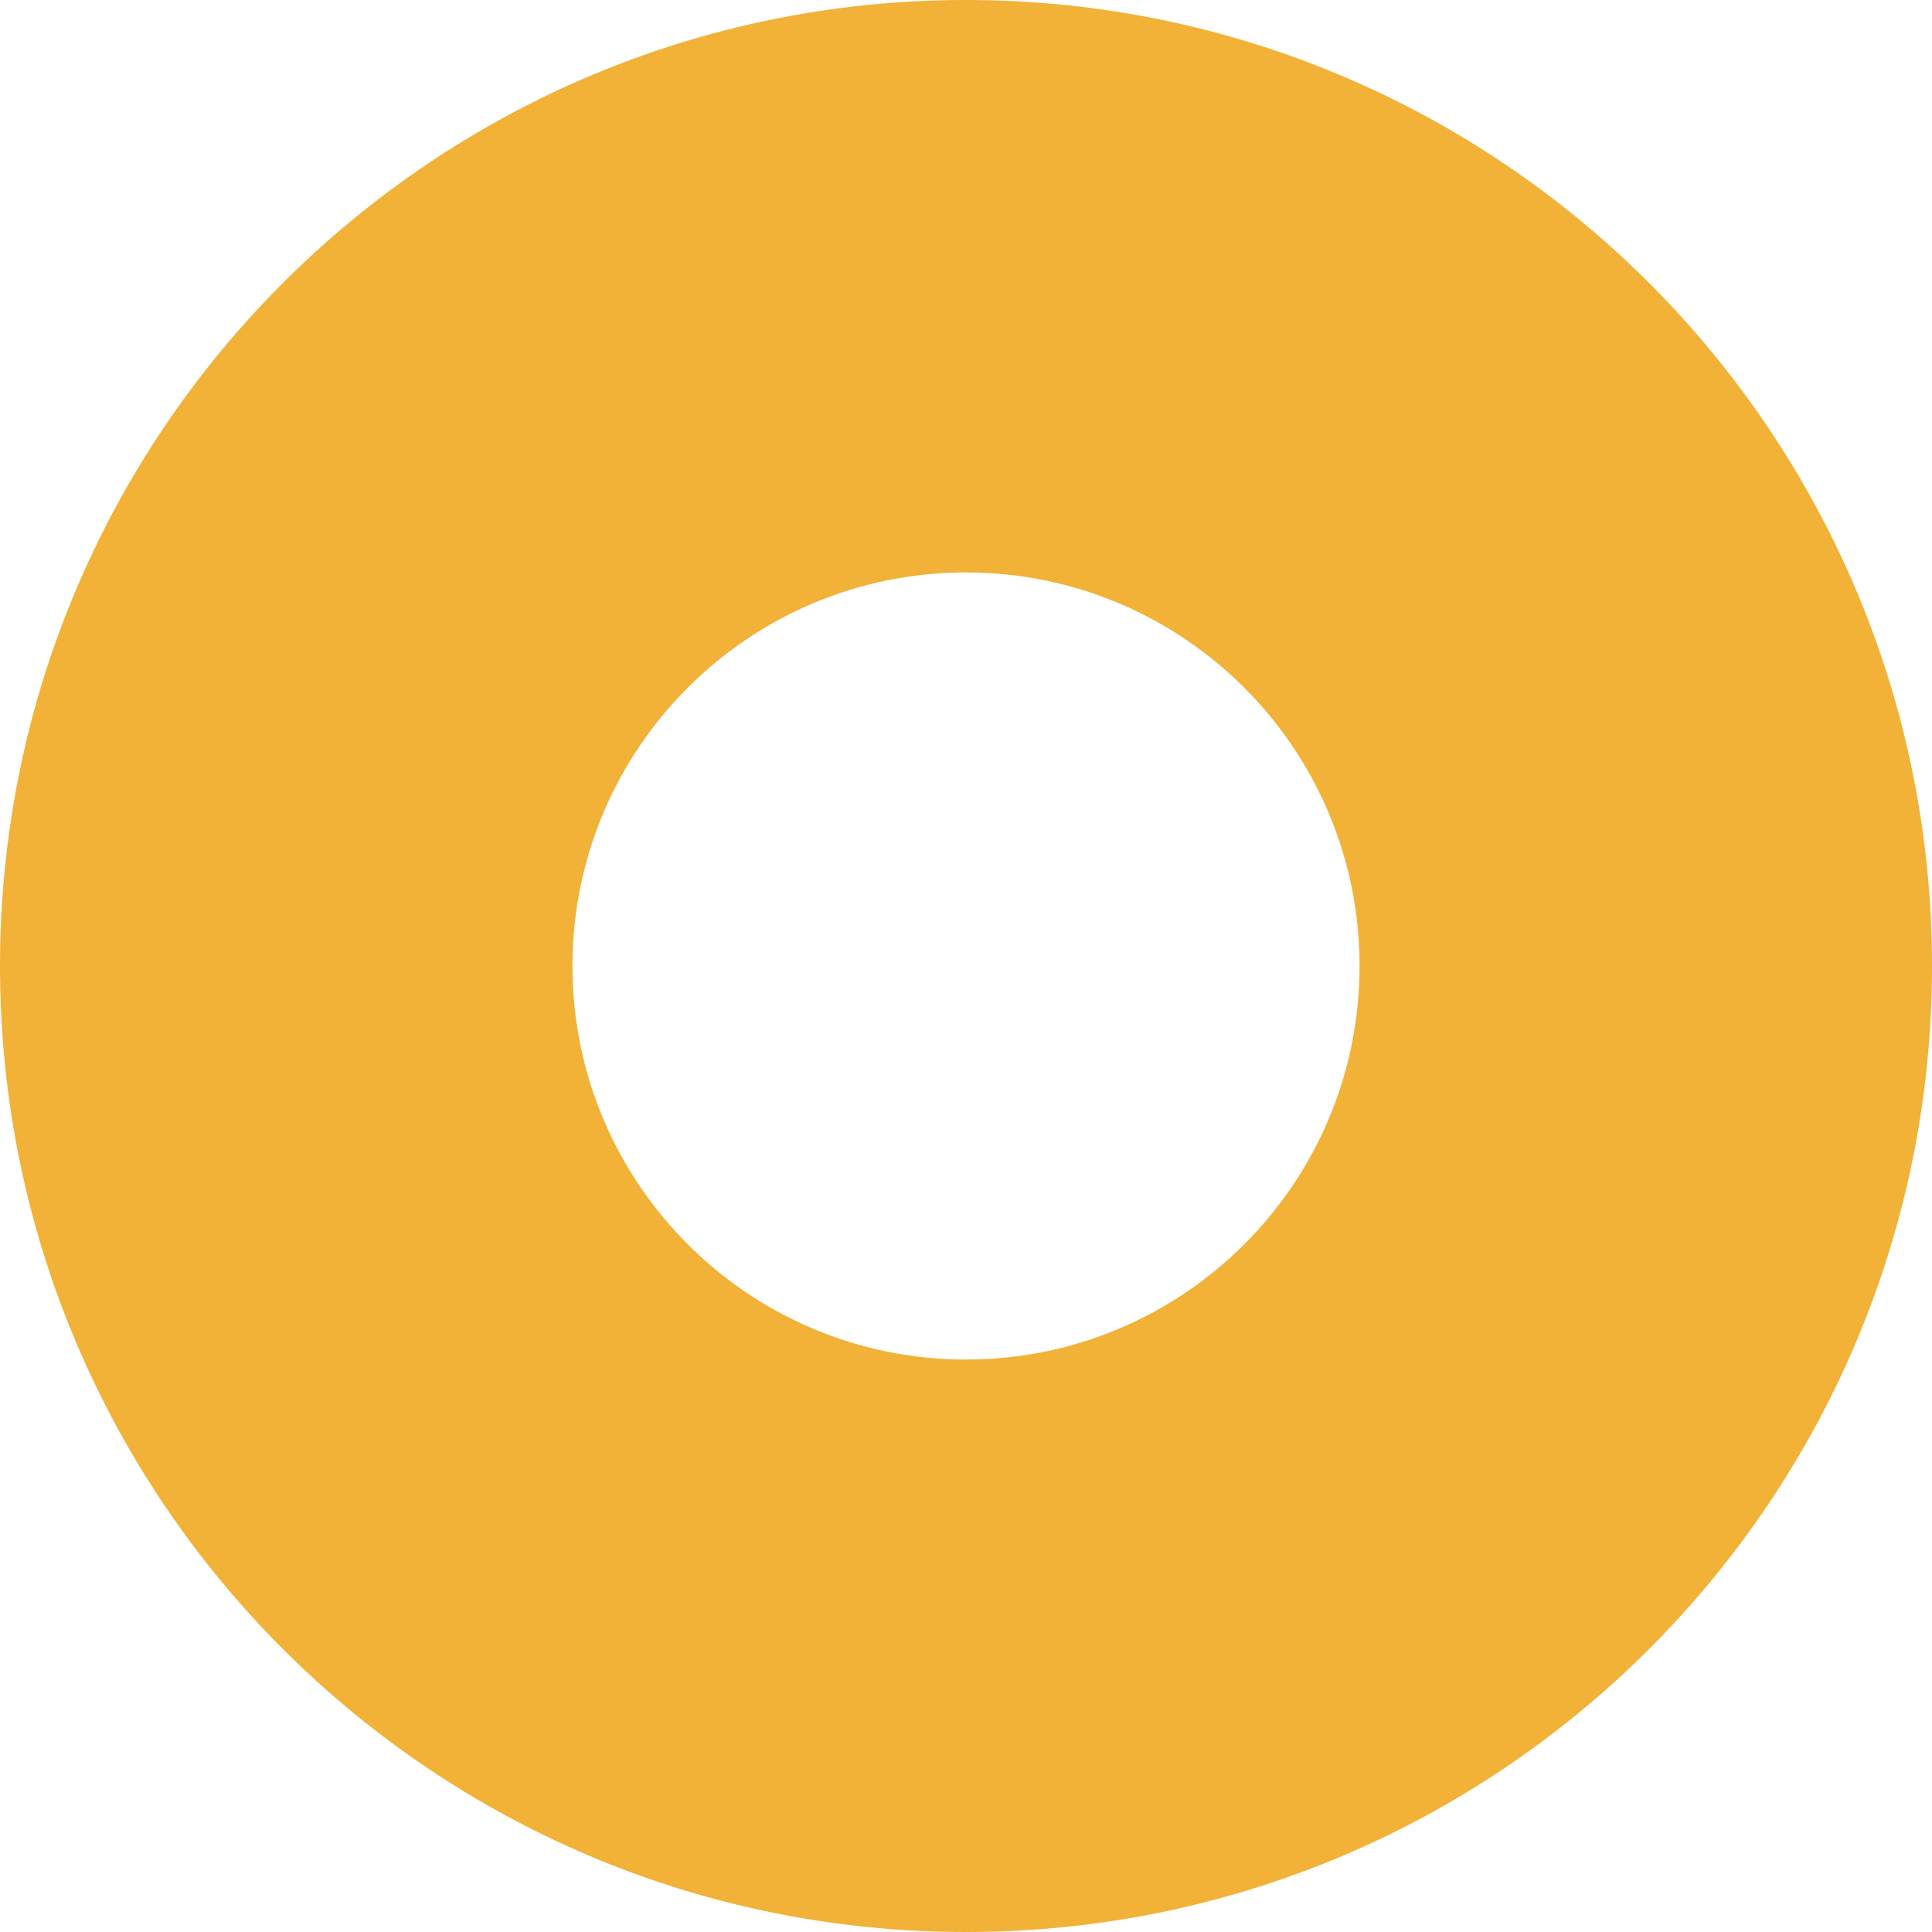
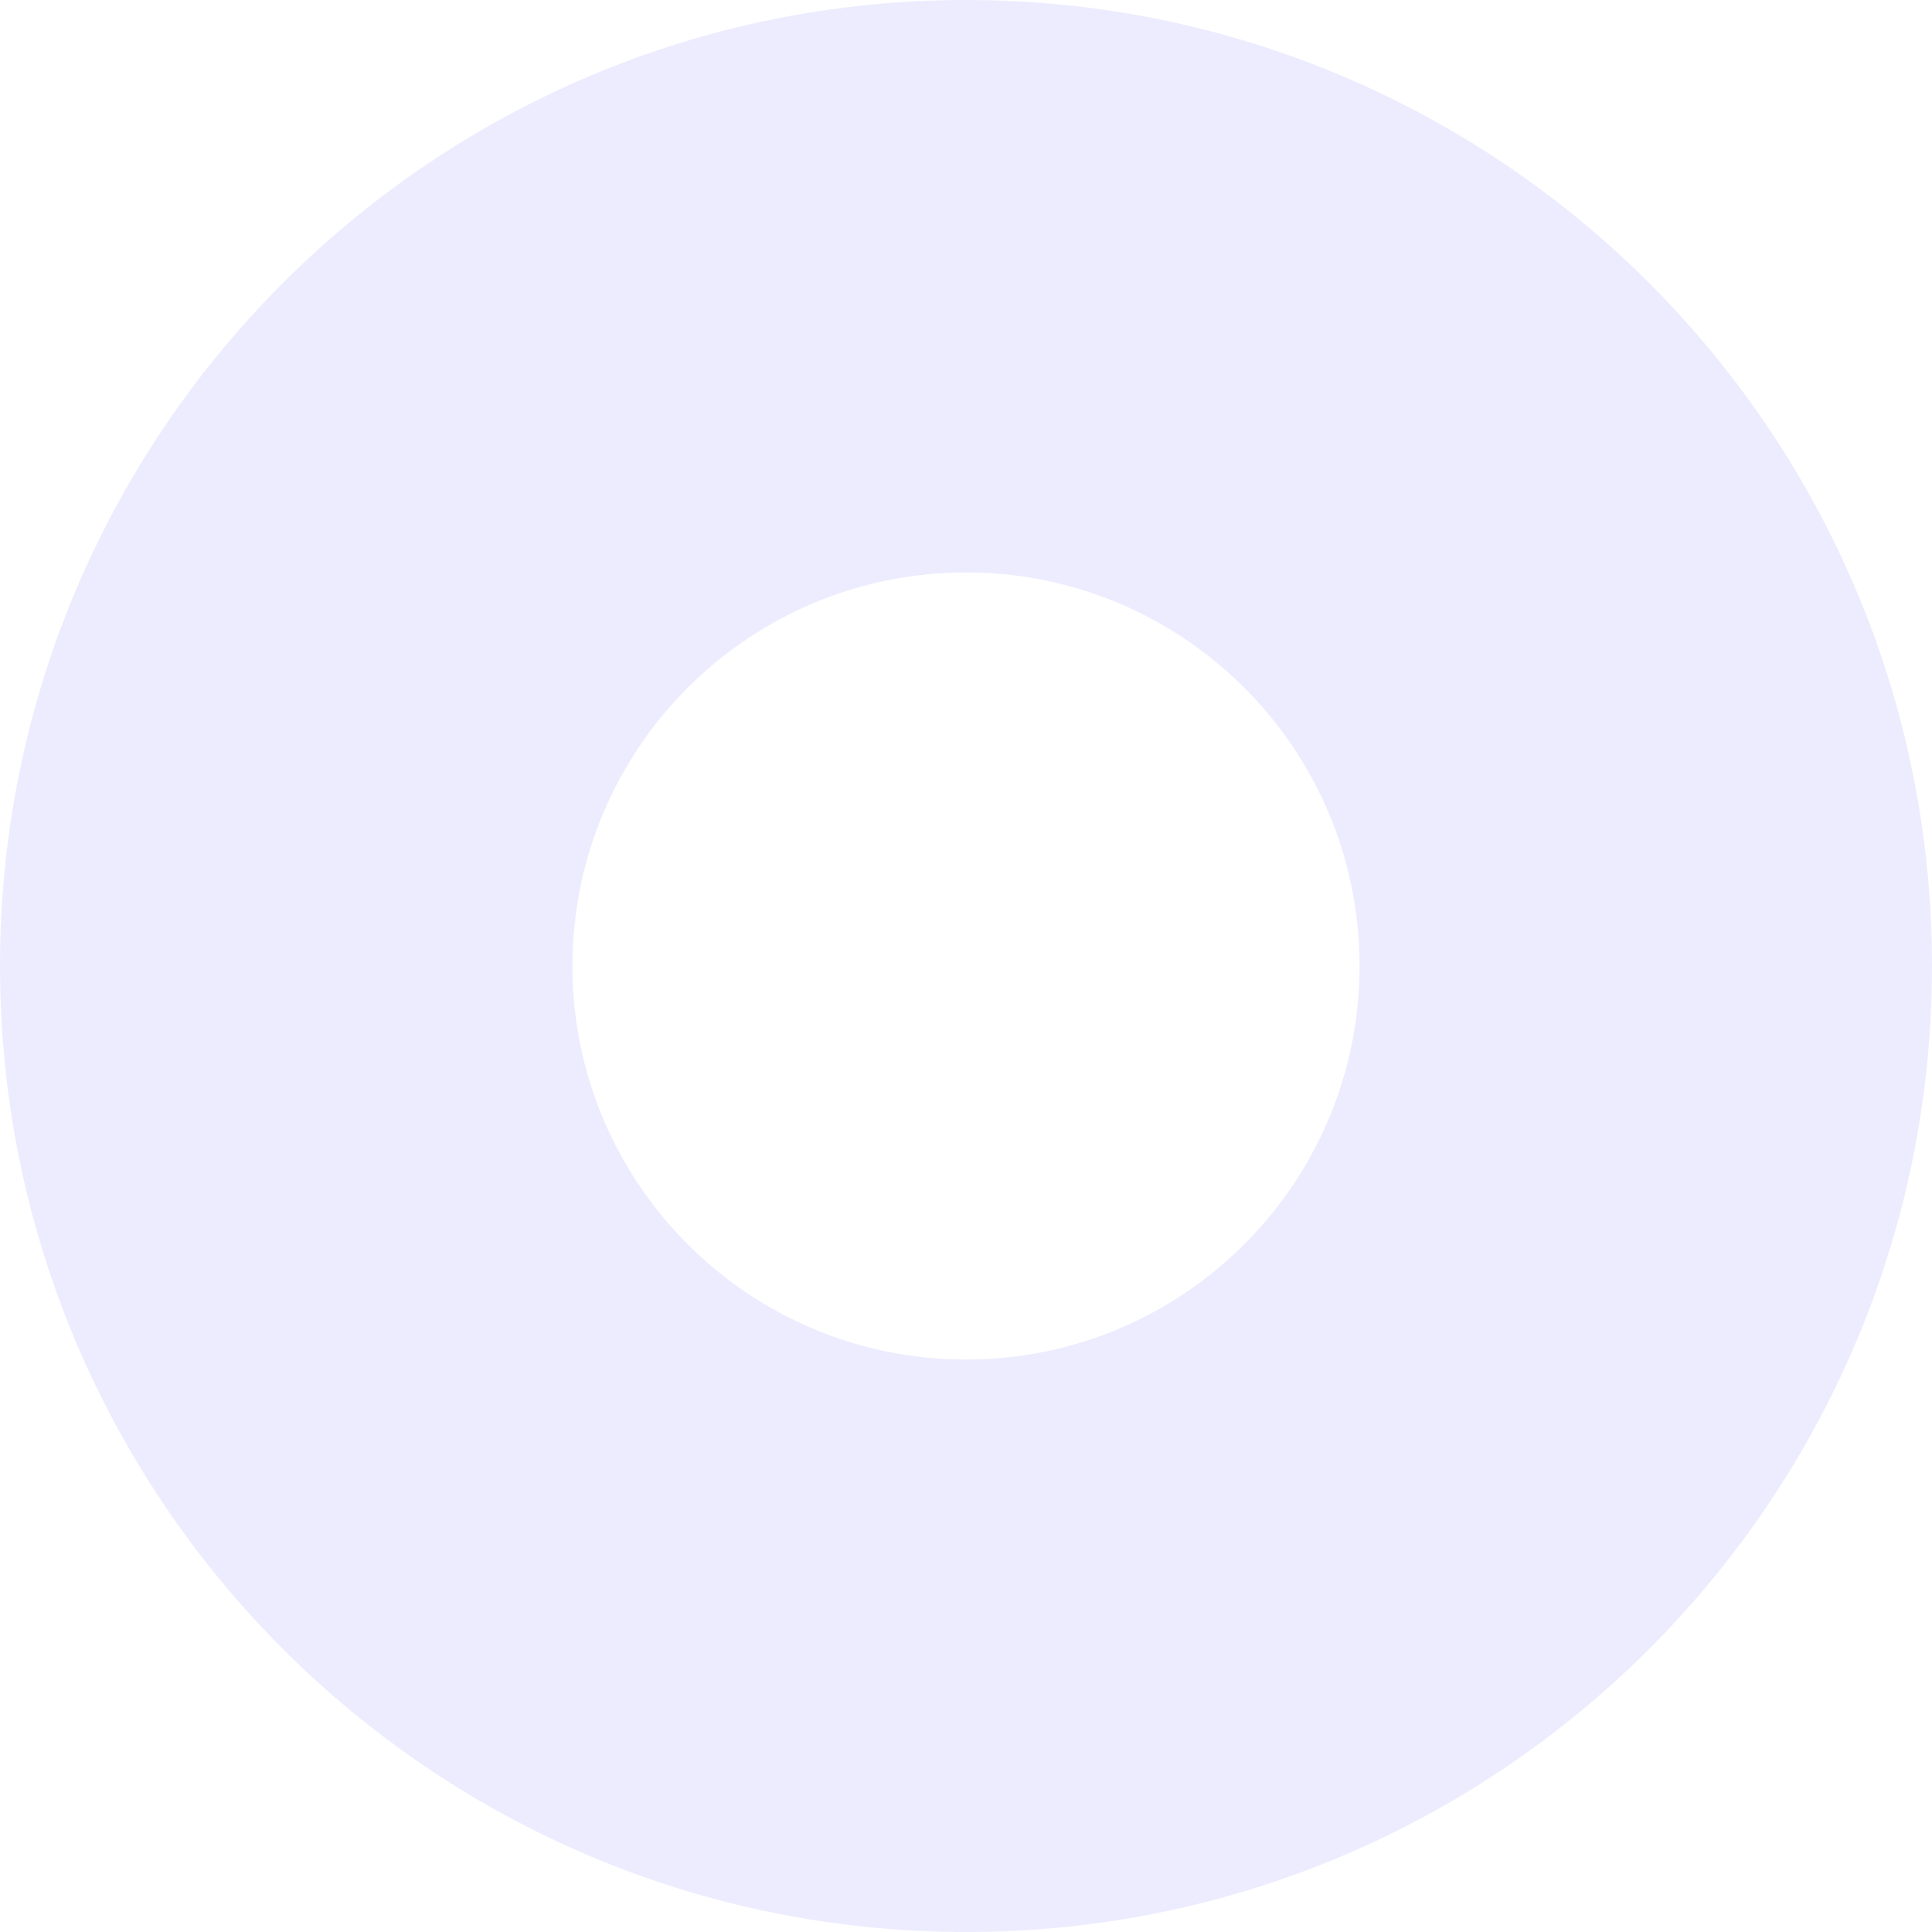
<svg xmlns="http://www.w3.org/2000/svg" width="64" height="64">
-   <path d="M32 0c17.673 0 32 14.327 32 32 0 17.673-14.327 32-32 32C14.327 64 0 49.673 0 32 0 14.327 14.327 0 32 0Zm0 18.963c-7.2 0-13.037 5.837-13.037 13.037 0 7.2 5.837 13.037 13.037 13.037 7.2 0 13.037-5.837 13.037-13.037 0-7.2-5.837-13.037-13.037-13.037Z" fill="#F2B137" id="o-icon" />
+   <path d="M32 0c17.673 0 32 14.327 32 32 0 17.673-14.327 32-32 32C14.327 64 0 49.673 0 32 0 14.327 14.327 0 32 0Zm0 18.963c-7.2 0-13.037 5.837-13.037 13.037 0 7.2 5.837 13.037 13.037 13.037 7.2 0 13.037-5.837 13.037-13.037 0-7.2-5.837-13.037-13.037-13.037Z" fill="#ECECFE" />
</svg>
